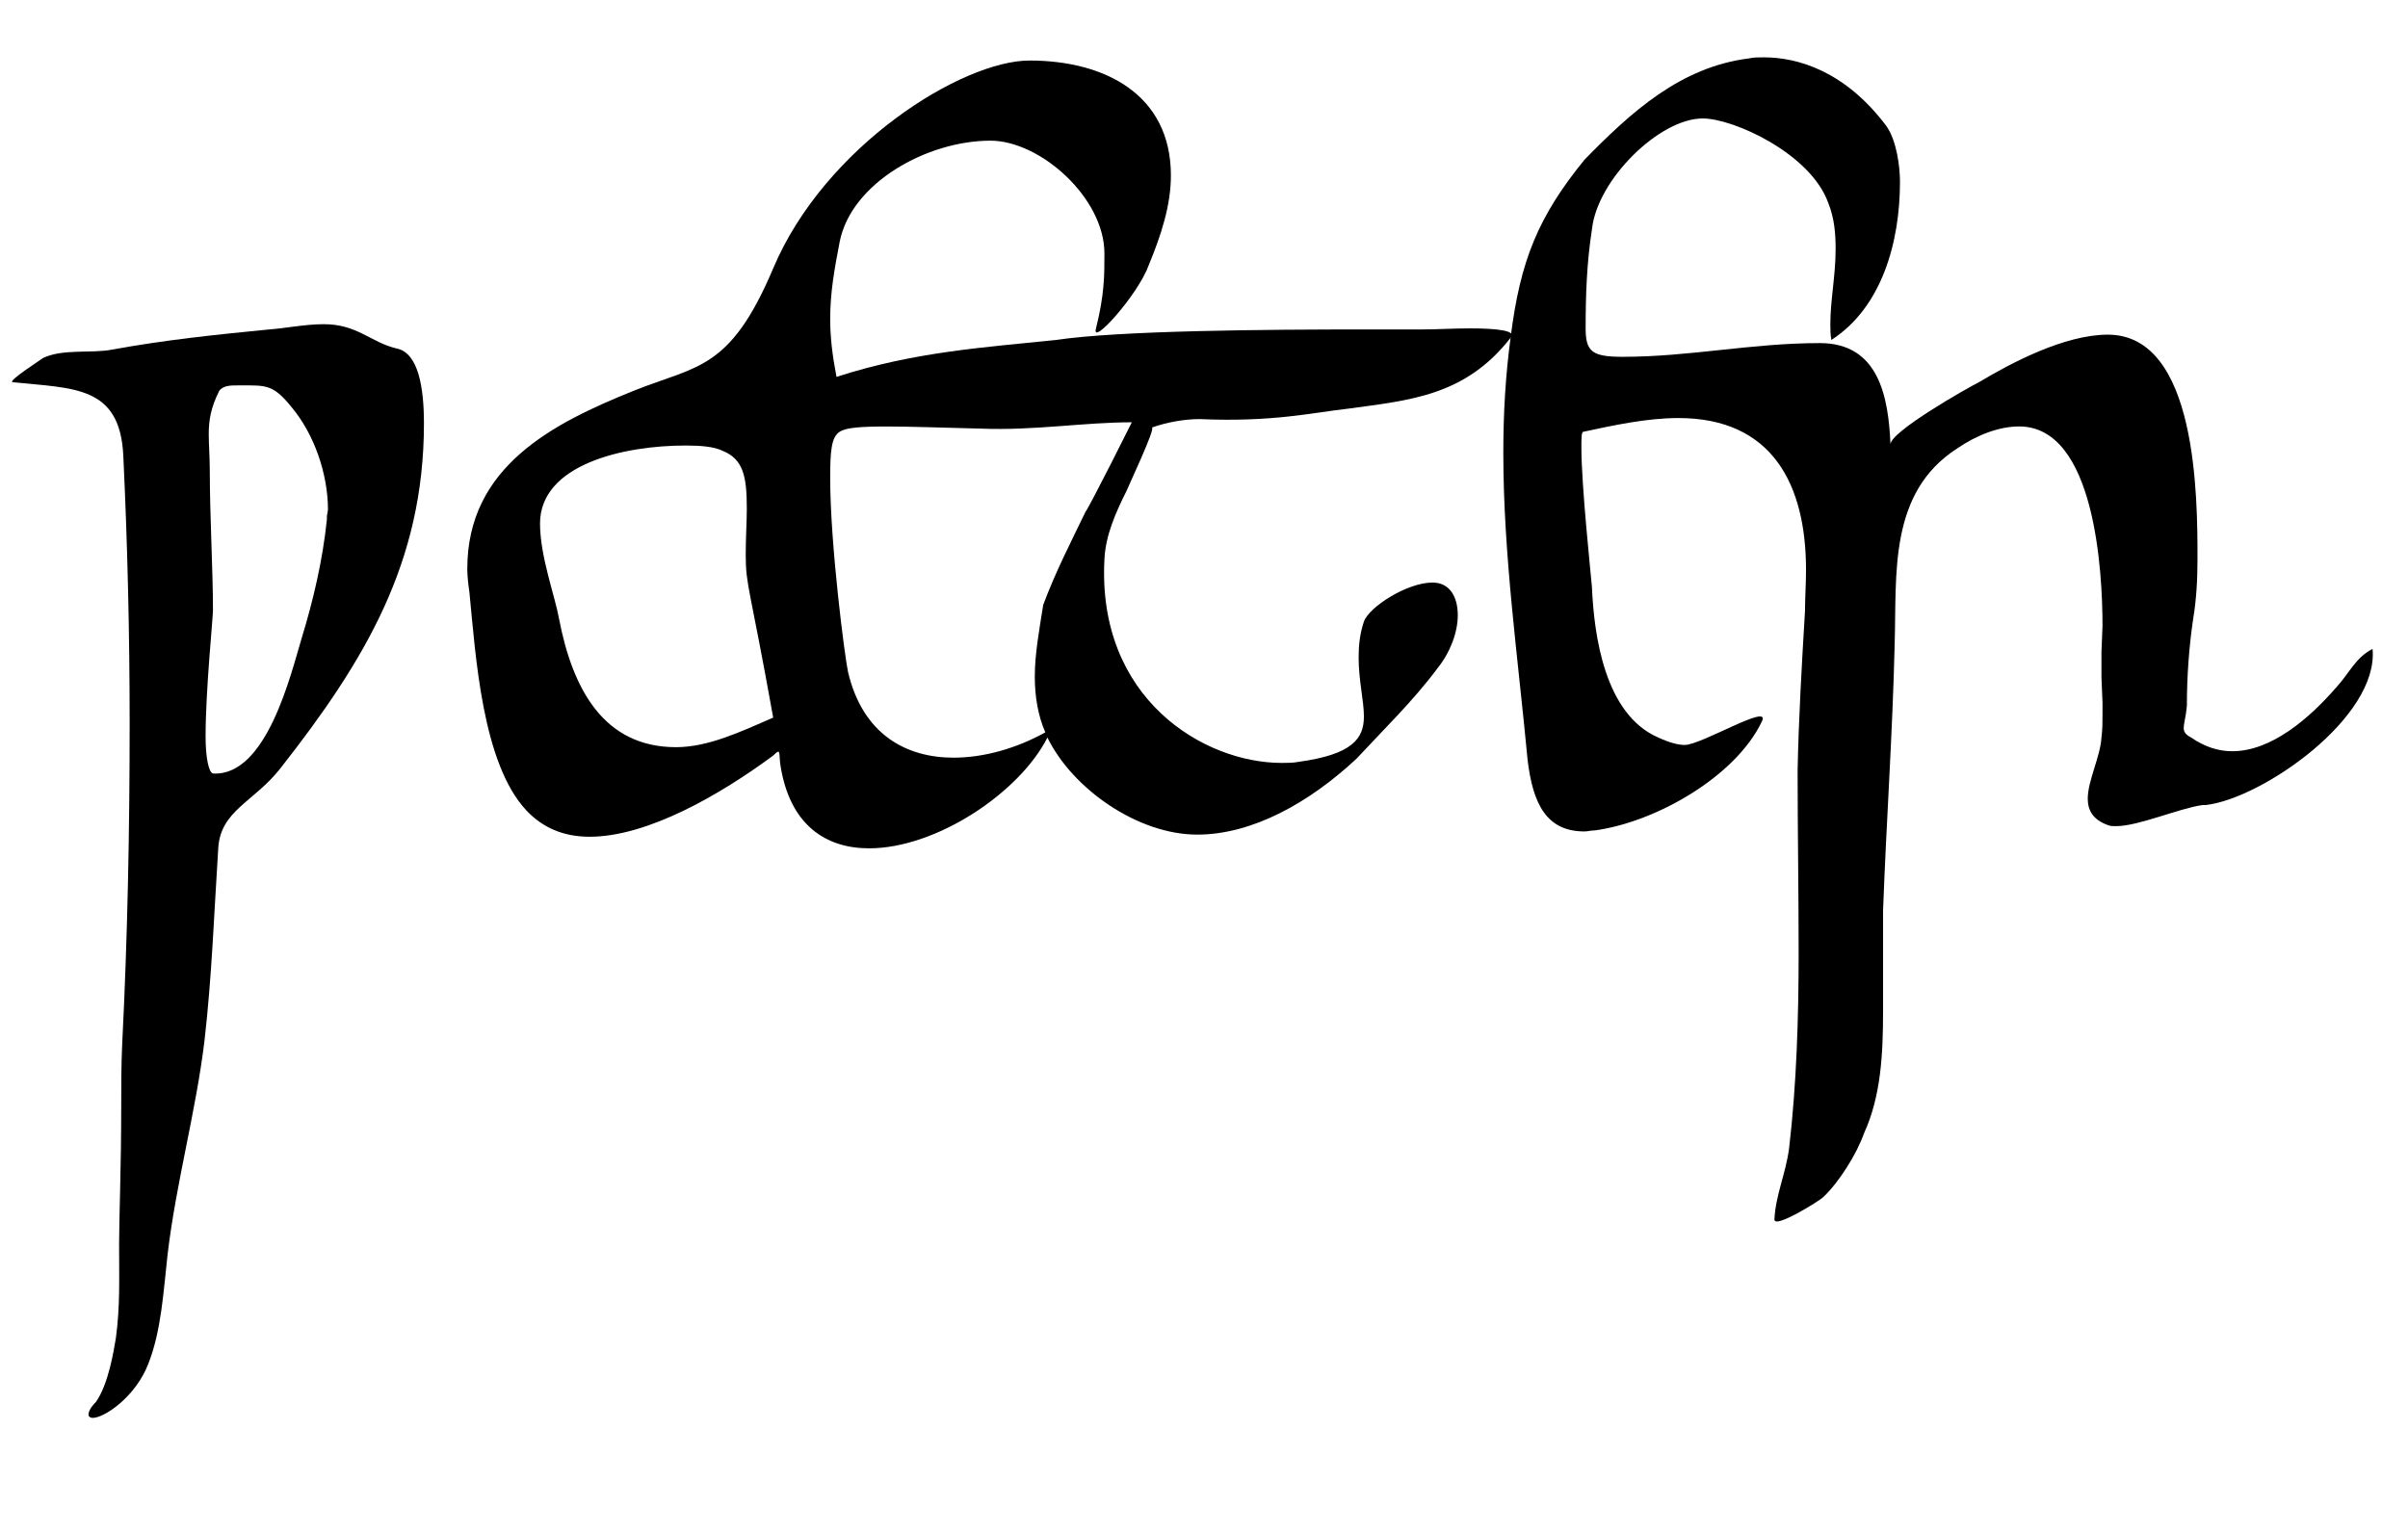
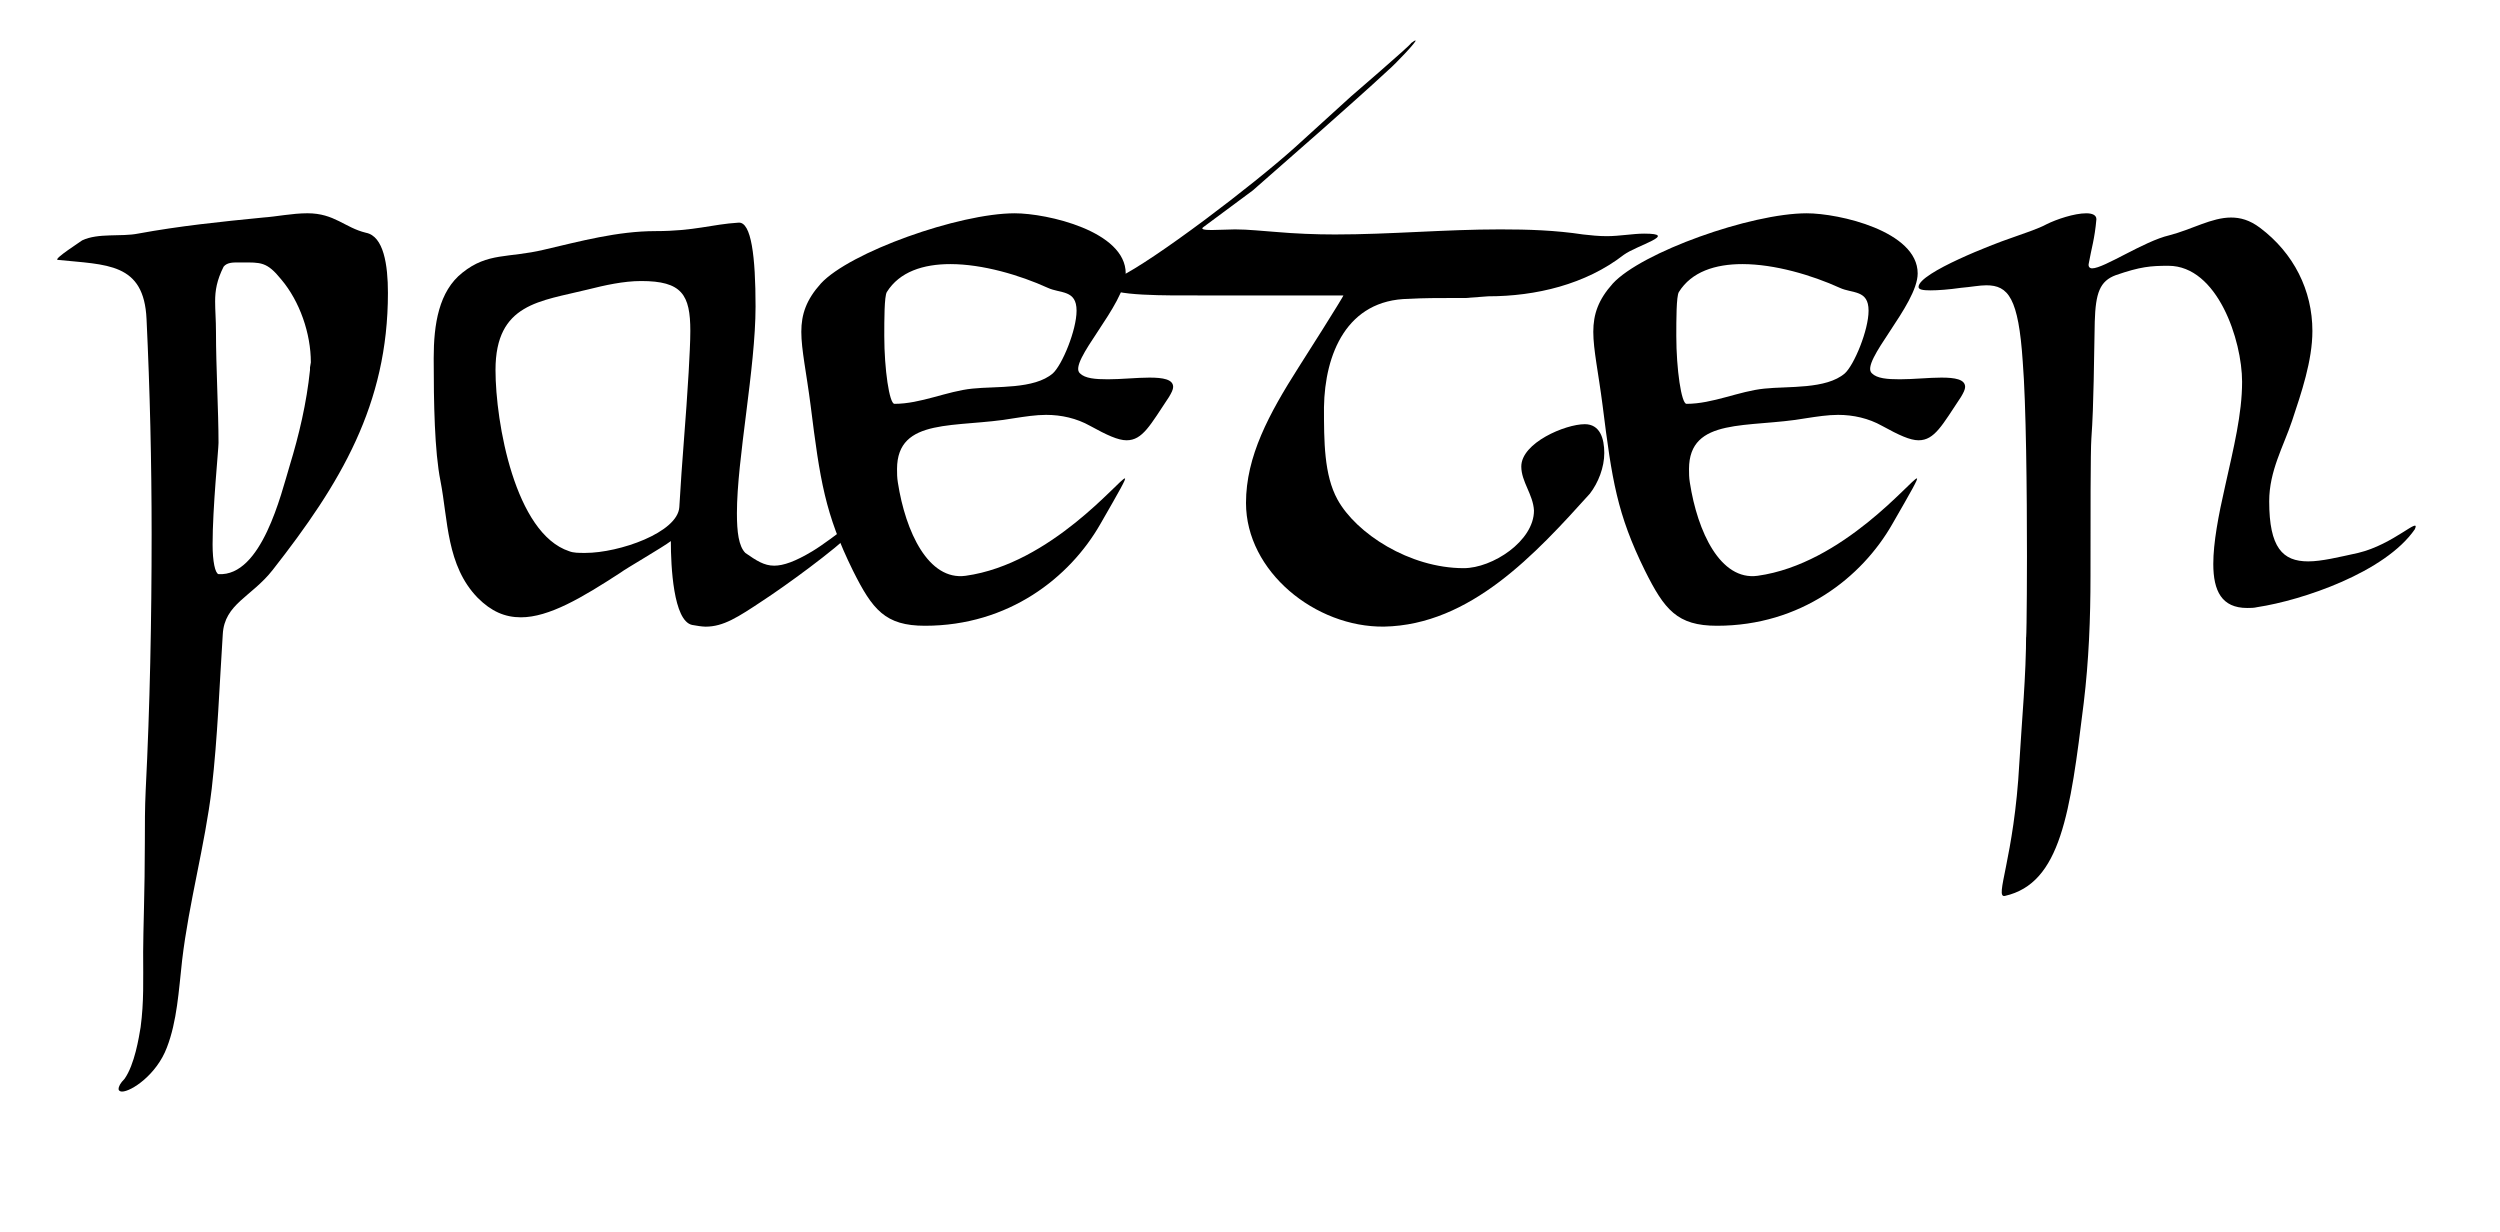
- <svg xmlns="http://www.w3.org/2000/svg" version="1.1" id="Layer_1" x="0px" y="0px" width="82.167px" height="52.333px" viewBox="0 0 82.167 52.333" enable-background="new 0 0 82.167 52.333" xml:space="preserve">
+ <svg xmlns="http://www.w3.org/2000/svg" version="1.1" id="Layer_1" x="0px" y="0px" width="106.25px" height="52.333px" viewBox="0 0 106.25 52.333" enable-background="new 0 0 106.25 52.333" xml:space="preserve">
  <g>
-     <path d="M3.02,48.285c0-0.108,0.072-0.252,0.252-0.433c0.432-0.611,0.612-1.764,0.684-2.195c0.144-1.08,0.108-1.979,0.108-3.203   c0-0.864,0.072-2.628,0.072-4.644c0-0.757,0-1.476,0.036-2.231c0.18-3.564,0.252-7.235,0.252-10.871   c0-3.06-0.072-6.119-0.216-9.143c-0.108-2.412-1.692-2.304-3.78-2.52c-0.18-0.036,1.008-0.792,1.044-0.828   c0.684-0.324,1.656-0.144,2.375-0.288c1.764-0.324,3.492-0.504,5.328-0.684c0.54-0.036,1.224-0.18,1.872-0.18   c1.152,0,1.584,0.612,2.483,0.828c0.756,0.144,0.936,1.368,0.936,2.556c0,4.751-2.015,8.099-4.895,11.771   c-0.9,1.152-2.052,1.439-2.124,2.736c-0.144,2.23-0.216,4.355-0.468,6.551c-0.288,2.412-0.972,4.859-1.26,7.307   c-0.144,1.296-0.216,2.592-0.648,3.707c-0.432,1.152-1.512,1.873-1.908,1.873C3.092,48.394,3.02,48.356,3.02,48.285z    M10.291,21.792c0.396-1.296,0.72-2.664,0.864-4.067c0-0.036,0-0.072,0-0.108l0.036-0.216c0-1.224-0.468-2.592-1.26-3.527   c-0.612-0.756-0.864-0.72-1.692-0.72H8.095c-0.216,0-0.468,0-0.612,0.18c-0.288,0.576-0.36,1.008-0.36,1.476   c0,0.396,0.036,0.792,0.036,1.296c0,1.476,0.108,3.384,0.108,4.715c0,0.288-0.252,2.735-0.252,4.319   c0,0.721,0.108,1.225,0.252,1.26C9.103,26.508,9.931,22.979,10.291,21.792z" />
-     <path d="M26.635,26.147c-0.072-0.432,0.036-0.647-0.252-0.359c-1.8,1.332-4.284,2.771-6.263,2.771c-0.864,0-1.584-0.288-2.16-0.9   c-1.512-1.619-1.729-5.291-1.943-7.451c-0.037-0.252-0.072-0.54-0.072-0.792c0-3.491,2.916-4.967,5.688-6.083   c2.159-0.864,3.275-0.684,4.751-4.176c1.764-4.175,6.443-7.091,8.747-7.091c2.556,0,4.823,1.152,4.823,3.923   c0,1.008-0.324,2.016-0.756,3.06c-0.36,1.008-1.979,2.808-1.8,2.16c0.288-1.152,0.288-1.8,0.288-2.556   c0-1.908-2.196-3.852-3.888-3.852c-2.16,0-4.752,1.44-5.147,3.456c-0.18,0.936-0.323,1.728-0.323,2.628   c0,0.612,0.071,1.224,0.215,1.979c2.664-0.864,5.076-1.008,7.487-1.26c2.16-0.324,7.163-0.36,10.619-0.36h1.907   c0.432,0,1.044-0.036,1.62-0.036c0.864,0,1.62,0.072,1.368,0.324c-1.549,1.979-3.42,2.124-5.508,2.412   c-1.296,0.144-2.592,0.468-5.111,0.36c-0.504,0-1.115,0.108-1.619,0.288c0.144,0-0.828,2.052-0.864,2.16   c-0.36,0.72-0.72,1.512-0.756,2.34c-0.252,4.752,3.384,6.947,6.047,6.947c0.181,0,0.396,0,0.576-0.036   c1.835-0.252,2.231-0.792,2.231-1.548c0-0.54-0.18-1.225-0.18-2.016c0-0.396,0.036-0.792,0.18-1.224   c0.18-0.504,1.477-1.332,2.34-1.332c0.576,0,0.863,0.468,0.863,1.116c0,0.576-0.252,1.26-0.684,1.799   c-0.828,1.116-1.836,2.088-2.771,3.096c-1.619,1.512-3.563,2.592-5.436,2.592c-2.016,0-4.247-1.547-5.111-3.312   c-0.972,1.907-3.814,3.78-6.083,3.78C28.183,28.956,26.958,28.163,26.635,26.147z M26.383,24.492   c-0.792-4.428-0.937-4.5-0.937-5.543c0-0.612,0.037-1.152,0.037-1.584c0-1.08-0.108-1.691-0.828-1.979   c-0.288-0.144-0.756-0.18-1.26-0.18c-2.124,0-4.968,0.648-4.968,2.664c0,1.116,0.504,2.448,0.647,3.24   c0.469,2.447,1.549,4.392,3.996,4.392C24.151,25.5,25.231,24.996,26.383,24.492z M35.669,24.996   c-0.252-0.576-0.359-1.224-0.359-1.907c0-0.756,0.145-1.548,0.288-2.448c0.432-1.152,0.937-2.124,1.44-3.168   c0.18-0.252,1.583-3.06,1.583-3.06c-1.655,0-3.312,0.288-5.147,0.216c-1.404-0.036-2.447-0.072-3.203-0.072   c-0.9,0-1.404,0.036-1.62,0.18c-0.288,0.18-0.323,0.684-0.323,1.583c0,2.268,0.504,6.155,0.611,6.624   c0.504,2.123,1.979,2.916,3.6,2.916C33.582,25.86,34.698,25.536,35.669,24.996z" />
-     <path d="M61.05,39.179c0.252-2.16,0.324-4.428,0.324-6.66c0-2.088-0.035-4.175-0.035-6.227c0.035-1.764,0.144-3.636,0.252-5.436   c0-0.432,0.035-0.936,0.035-1.404c0-2.916-1.151-5.184-4.355-5.184c-1.08,0-2.231,0.252-3.239,0.468   c-0.071,0-0.071,0.216-0.071,0.54c0,1.295,0.323,4.319,0.359,4.751c0.072,1.656,0.432,4.355,2.268,5.147   c0.396,0.181,0.684,0.252,0.9,0.252c0.576,0,2.987-1.476,2.627-0.792c-0.899,1.872-3.6,3.42-5.688,3.708   c-0.144,0-0.252,0.036-0.359,0.036c-1.296,0-1.764-0.936-1.943-2.448c-0.324-3.456-0.828-6.983-0.828-10.475   c0-1.332,0.072-2.627,0.252-3.959c0.324-2.592,0.936-4.104,2.52-6.047c1.584-1.62,3.275-3.167,5.615-3.456   c0.145-0.036,0.324-0.036,0.504-0.036c1.152,0,2.771,0.468,4.176,2.339c0.359,0.504,0.468,1.404,0.468,1.908   c0,2.051-0.612,4.283-2.34,5.399c-0.036-0.18-0.036-0.36-0.036-0.54c0-0.828,0.18-1.656,0.18-2.556   c0-0.504-0.035-1.044-0.252-1.584c-0.611-1.692-3.239-2.88-4.283-2.88c-1.476,0-3.6,2.088-3.779,3.78   c-0.18,1.152-0.216,2.268-0.216,3.383c0,0.792,0.216,0.972,1.26,0.972c2.304,0,4.392-0.468,6.731-0.468   c2.016,0,2.34,1.836,2.411,3.456c0-0.432,2.592-1.908,3.024-2.124c1.079-0.648,2.915-1.62,4.391-1.62   c3.061,0,3.061,5.579,3.061,7.667c0,0.684-0.037,1.368-0.145,2.016c-0.145,0.972-0.217,1.98-0.217,2.988   c-0.035,0.396-0.107,0.575-0.107,0.756c0,0.107,0.036,0.215,0.252,0.323c0.469,0.324,0.936,0.468,1.404,0.468   c1.332,0,2.627-1.115,3.562-2.195c0.433-0.469,0.648-1.008,1.225-1.296c0.216,2.34-3.779,5.111-5.688,5.327h-0.107   c-0.793,0.107-2.196,0.721-2.952,0.721c-0.108,0-0.216,0-0.288-0.037c-0.504-0.18-0.684-0.504-0.684-0.899   c0-0.612,0.432-1.44,0.468-2.088c0.036-0.252,0.036-0.54,0.036-0.792c0-0.144,0-0.287,0-0.396l-0.036-0.864   c0-0.107,0-0.252,0-0.396c0-0.143,0-0.323,0-0.467l0.036-0.9c0-1.836-0.252-6.803-2.844-6.803c-0.684,0-1.439,0.288-2.123,0.756   c-2.34,1.512-2.053,4.284-2.125,6.659c-0.071,3.06-0.287,6.119-0.396,9.107v3.42c0,1.476-0.071,2.916-0.647,4.176   c-0.252,0.719-0.864,1.691-1.404,2.195c-0.107,0.107-1.656,1.08-1.656,0.756C60.583,40.798,60.942,40.042,61.05,39.179z" />
+     <path d="M5.04,46.284c0-0.107,0.072-0.252,0.252-0.432c0.432-0.611,0.612-1.764,0.684-2.195c0.144-1.08,0.108-1.98,0.108-3.204   c0-0.864,0.072-2.628,0.072-4.644c0-0.756,0-1.476,0.036-2.231c0.18-3.563,0.252-7.235,0.252-10.871   c0-3.06-0.072-6.119-0.216-9.143c-0.108-2.412-1.692-2.304-3.78-2.52c-0.18-0.036,1.008-0.792,1.044-0.828   c0.684-0.324,1.656-0.144,2.375-0.288c1.764-0.324,3.492-0.504,5.328-0.684c0.54-0.036,1.224-0.18,1.872-0.18   c1.152,0,1.584,0.612,2.484,0.828c0.756,0.144,0.936,1.368,0.936,2.556c0,4.751-2.016,8.099-4.895,11.771   c-0.9,1.152-2.052,1.44-2.124,2.736C9.323,29.186,9.251,31.31,9,33.506c-0.288,2.411-0.972,4.859-1.26,7.307   c-0.144,1.295-0.216,2.592-0.648,3.707c-0.432,1.152-1.512,1.872-1.908,1.872C5.112,46.392,5.04,46.356,5.04,46.284z    M12.311,19.792c0.396-1.296,0.72-2.664,0.864-4.067c0-0.036,0-0.072,0-0.108l0.036-0.216c0-1.224-0.468-2.592-1.26-3.527   c-0.612-0.756-0.864-0.72-1.692-0.72h-0.144c-0.216,0-0.468,0-0.612,0.18c-0.288,0.576-0.36,1.008-0.36,1.476   c0,0.396,0.036,0.792,0.036,1.296c0,1.476,0.108,3.384,0.108,4.715c0,0.288-0.252,2.736-0.252,4.32c0,0.72,0.108,1.224,0.252,1.26   C11.123,24.507,11.951,20.979,12.311,19.792z" />
+     <path d="M29.411,26.559c-0.792-0.18-0.9-2.484-0.9-3.563c-0.324,0.252-1.944,1.188-2.124,1.332c-1.656,1.08-3.06,1.908-4.248,1.908   c-0.684,0-1.26-0.252-1.836-0.828c-1.332-1.368-1.26-3.312-1.583-4.967c-0.252-1.26-0.288-3.312-0.288-5.22   c0-1.439,0.216-2.843,1.224-3.635c1.08-0.864,1.944-0.612,3.456-0.972c1.548-0.36,3.132-0.792,4.751-0.792   c1.656,0,2.376-0.288,3.528-0.36c0.54-0.036,0.72,1.44,0.72,3.564c0,2.627-0.792,6.479-0.792,8.783c0,0.792,0.072,1.404,0.36,1.692   c0.468,0.324,0.792,0.54,1.224,0.54c0.396,0,0.9-0.18,1.62-0.612c0.9-0.54,2.556-1.944,2.7-1.944c0.072,0-0.144,0.288-0.936,1.08   c-0.828,0.828-2.916,2.34-3.852,2.952c-1.08,0.72-1.691,1.116-2.447,1.116C29.807,26.63,29.626,26.595,29.411,26.559z    M28.871,21.555c0.108-1.944,0.288-3.815,0.396-5.723c0.036-0.684,0.072-1.296,0.072-1.764c0-1.547-0.36-2.124-2.088-2.124   c-0.756,0-1.548,0.18-2.268,0.36c-2.016,0.504-3.924,0.576-3.924,3.42c0,2.231,0.828,6.947,3.132,7.703   c0.18,0.072,0.396,0.072,0.684,0.072C26.315,23.499,28.799,22.635,28.871,21.555z" />
+     <path d="M36.252,24.255c-1.188-2.412-1.404-3.852-1.8-7.019c-0.18-1.404-0.396-2.376-0.396-3.132s0.216-1.368,0.828-2.052   c1.224-1.332,5.868-2.987,8.243-2.987c1.368,0,4.716,0.756,4.716,2.556c0,1.332-2.483,3.779-1.944,4.247   c0.217,0.216,0.648,0.252,1.188,0.252c0.576,0,1.224-0.072,1.764-0.072c0.576,0,1.008,0.072,1.008,0.396   c0,0.108-0.071,0.252-0.18,0.432c-0.792,1.188-1.116,1.836-1.8,1.836c-0.359,0-0.828-0.216-1.548-0.612   c-0.576-0.324-1.224-0.468-1.872-0.468c-0.432,0-0.899,0.072-1.367,0.144c-2.448,0.432-4.968-0.072-4.968,2.16   c0,0.18,0,0.36,0.036,0.576c0.324,2.088,1.296,4.175,2.879,3.959c3.636-0.504,6.551-4.139,6.767-4.139   c0.072,0-0.216,0.504-1.043,1.943c-1.297,2.268-3.889,4.32-7.452,4.32C37.62,26.595,37.08,25.911,36.252,24.255z M41.327,16.516   c1.008-0.108,2.627,0.036,3.419-0.648c0.396-0.36,1.008-1.835,1.008-2.664c0-0.9-0.684-0.72-1.224-0.972   c-1.188-0.54-2.771-1.008-4.14-1.008c-1.152,0-2.16,0.324-2.7,1.188c-0.108,0.18-0.108,1.188-0.108,1.872   c0,1.404,0.216,2.879,0.432,2.879C39.131,17.164,40.247,16.624,41.327,16.516z" />
+     <path d="M52.955,21.375c0-1.979,0.973-3.779,2.232-5.759c0.144-0.216,1.943-3.06,1.907-3.06h-6.19   c-1.152,0-3.816,0.036-3.816-0.396c0-0.108,0.108-0.216,0.432-0.36c1.512-0.72,5.724-3.923,7.523-5.543l2.376-2.16   c0.036-0.036,2.556-2.195,2.556-2.268c0.107-0.072,0.145-0.108,0.18-0.108c0.108,0-0.9,1.044-1.115,1.224   c-1.008,0.936-1.836,1.656-2.844,2.556l-2.952,2.592l-2.087,1.548c-0.324,0.216,0.791,0.108,1.331,0.108   c0.576,0,1.188,0.072,1.728,0.108c0.828,0.072,1.692,0.108,2.52,0.108c2.34,0,4.68-0.216,7.02-0.216   c1.188,0,2.34,0.036,3.527,0.216c0.324,0.036,0.648,0.072,1.008,0.072c0.541,0,1.116-0.108,1.584-0.108   c1.512,0-0.324,0.504-0.863,0.9c-1.62,1.26-3.744,1.764-5.76,1.764l-0.972,0.072c-0.181,0-0.324,0-0.504,0   c-0.647,0-1.26,0-1.907,0.036c-2.629,0.036-3.564,2.34-3.6,4.607c0,1.44,0,2.88,0.575,3.923c0.792,1.44,3.06,2.916,5.363,2.916   c1.224,0,2.987-1.152,2.987-2.448c-0.035-0.684-0.539-1.224-0.539-1.872c0-1.008,1.871-1.799,2.699-1.799   c0.648,0,0.828,0.612,0.828,1.224s-0.252,1.26-0.612,1.728c-2.304,2.556-5.075,5.58-8.747,5.651   C55.907,26.667,52.955,24.291,52.955,21.375z" />
+     <path d="M69.912,24.255c-1.188-2.412-1.404-3.852-1.801-7.019c-0.18-1.404-0.396-2.376-0.396-3.132s0.216-1.368,0.827-2.052   c1.225-1.332,5.868-2.987,8.244-2.987c1.367,0,4.715,0.756,4.715,2.556c0,1.332-2.483,3.779-1.943,4.247   c0.216,0.216,0.647,0.252,1.188,0.252c0.576,0,1.224-0.072,1.764-0.072c0.576,0,1.008,0.072,1.008,0.396   c0,0.108-0.072,0.252-0.18,0.432c-0.792,1.188-1.116,1.836-1.8,1.836c-0.36,0-0.828-0.216-1.548-0.612   c-0.576-0.324-1.225-0.468-1.871-0.468c-0.433,0-0.9,0.072-1.369,0.144c-2.447,0.432-4.967-0.072-4.967,2.16   c0,0.18,0,0.36,0.036,0.576c0.323,2.088,1.296,4.175,2.88,3.959c3.635-0.504,6.551-4.139,6.767-4.139   c0.072,0-0.216,0.504-1.044,1.943c-1.295,2.268-3.887,4.32-7.451,4.32C71.279,26.595,70.739,25.911,69.912,24.255z M74.986,16.516   c1.008-0.108,2.628,0.036,3.42-0.648c0.396-0.36,1.008-1.835,1.008-2.664c0-0.9-0.684-0.72-1.224-0.972   c-1.188-0.54-2.771-1.008-4.14-1.008c-1.152,0-2.16,0.324-2.699,1.188c-0.108,0.18-0.108,1.188-0.108,1.872   c0,1.404,0.216,2.879,0.433,2.879C72.791,17.164,73.906,16.624,74.986,16.516z" />
+     <path d="M85.822,32.426c0.108-1.836,0.289-3.708,0.289-5.544c0,0.828,0.035-0.864,0.035-3.239c0-2.736-0.035-6.479-0.18-8.279   c-0.18-2.7-0.612-3.239-1.548-3.239c-0.288,0-0.647,0.072-1.08,0.108c-0.504,0.072-0.972,0.108-1.296,0.108   s-0.504-0.036-0.504-0.144c0-0.612,3.312-1.872,3.852-2.052c0.611-0.216,1.26-0.432,1.584-0.612   c0.432-0.216,1.188-0.468,1.691-0.468c0.252,0,0.432,0.072,0.432,0.252c-0.071,0.828-0.215,1.26-0.323,1.872   c-0.036,0.144,0.036,0.216,0.144,0.216c0.504,0,2.195-1.152,3.275-1.404c0.973-0.252,1.801-0.756,2.628-0.756   c0.396,0,0.792,0.108,1.224,0.432c1.44,1.08,2.232,2.664,2.232,4.391c0,1.26-0.469,2.628-0.864,3.816   c-0.36,1.08-0.972,2.124-0.972,3.419c0,1.979,0.576,2.556,1.656,2.556c0.575,0,1.295-0.18,2.123-0.36   c1.512-0.36,2.664-1.584,2.412-1.008c-1.26,1.835-4.787,3.023-6.695,3.312c-0.145,0.036-0.288,0.036-0.432,0.036   c-1.08,0-1.44-0.72-1.44-1.872c0-0.9,0.216-2.052,0.504-3.312c0.36-1.62,0.72-3.06,0.72-4.427c0-1.764-1.043-4.932-3.131-4.932   c-0.756,0-1.188,0.036-2.232,0.396c-0.684,0.252-0.863,0.756-0.899,1.98c-0.036,1.547-0.036,3.491-0.144,4.967   c-0.037,0.504-0.037,3.239-0.037,5.831c0,1.836-0.071,3.6-0.287,5.399c-0.576,4.68-0.973,7.668-3.348,8.207   C84.742,38.185,85.606,36.458,85.822,32.426z" />
  </g>
</svg>
